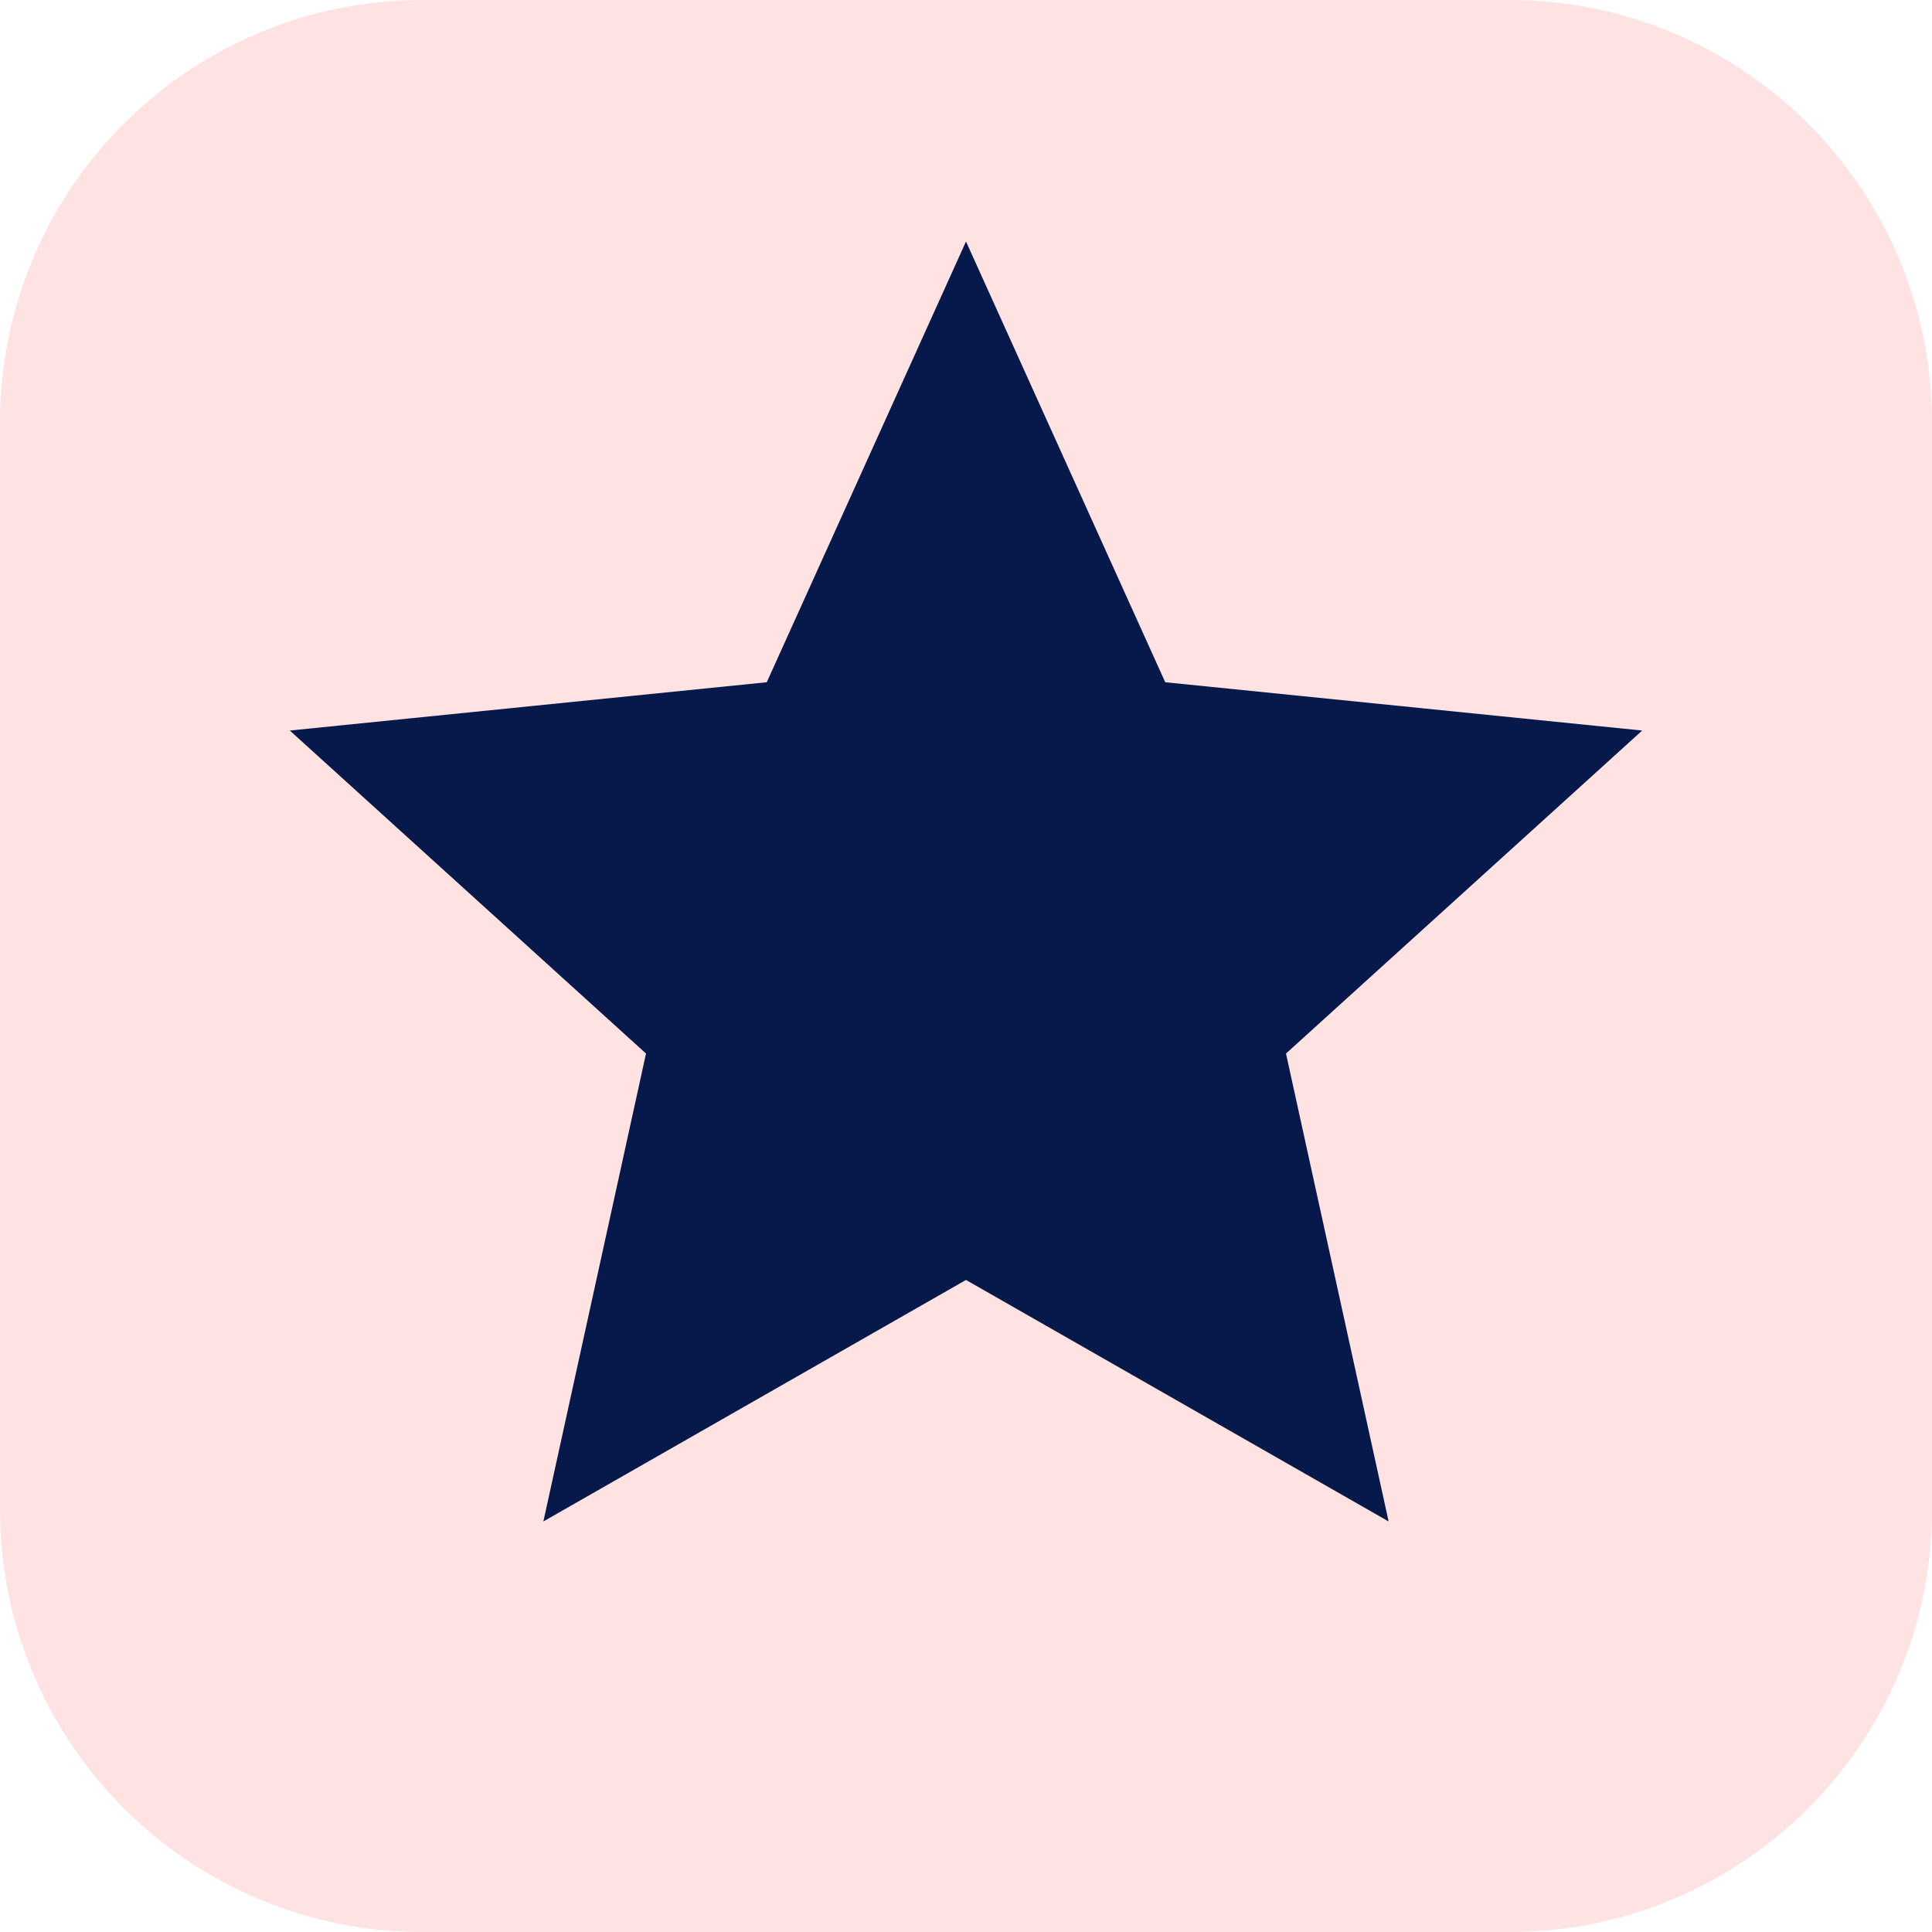
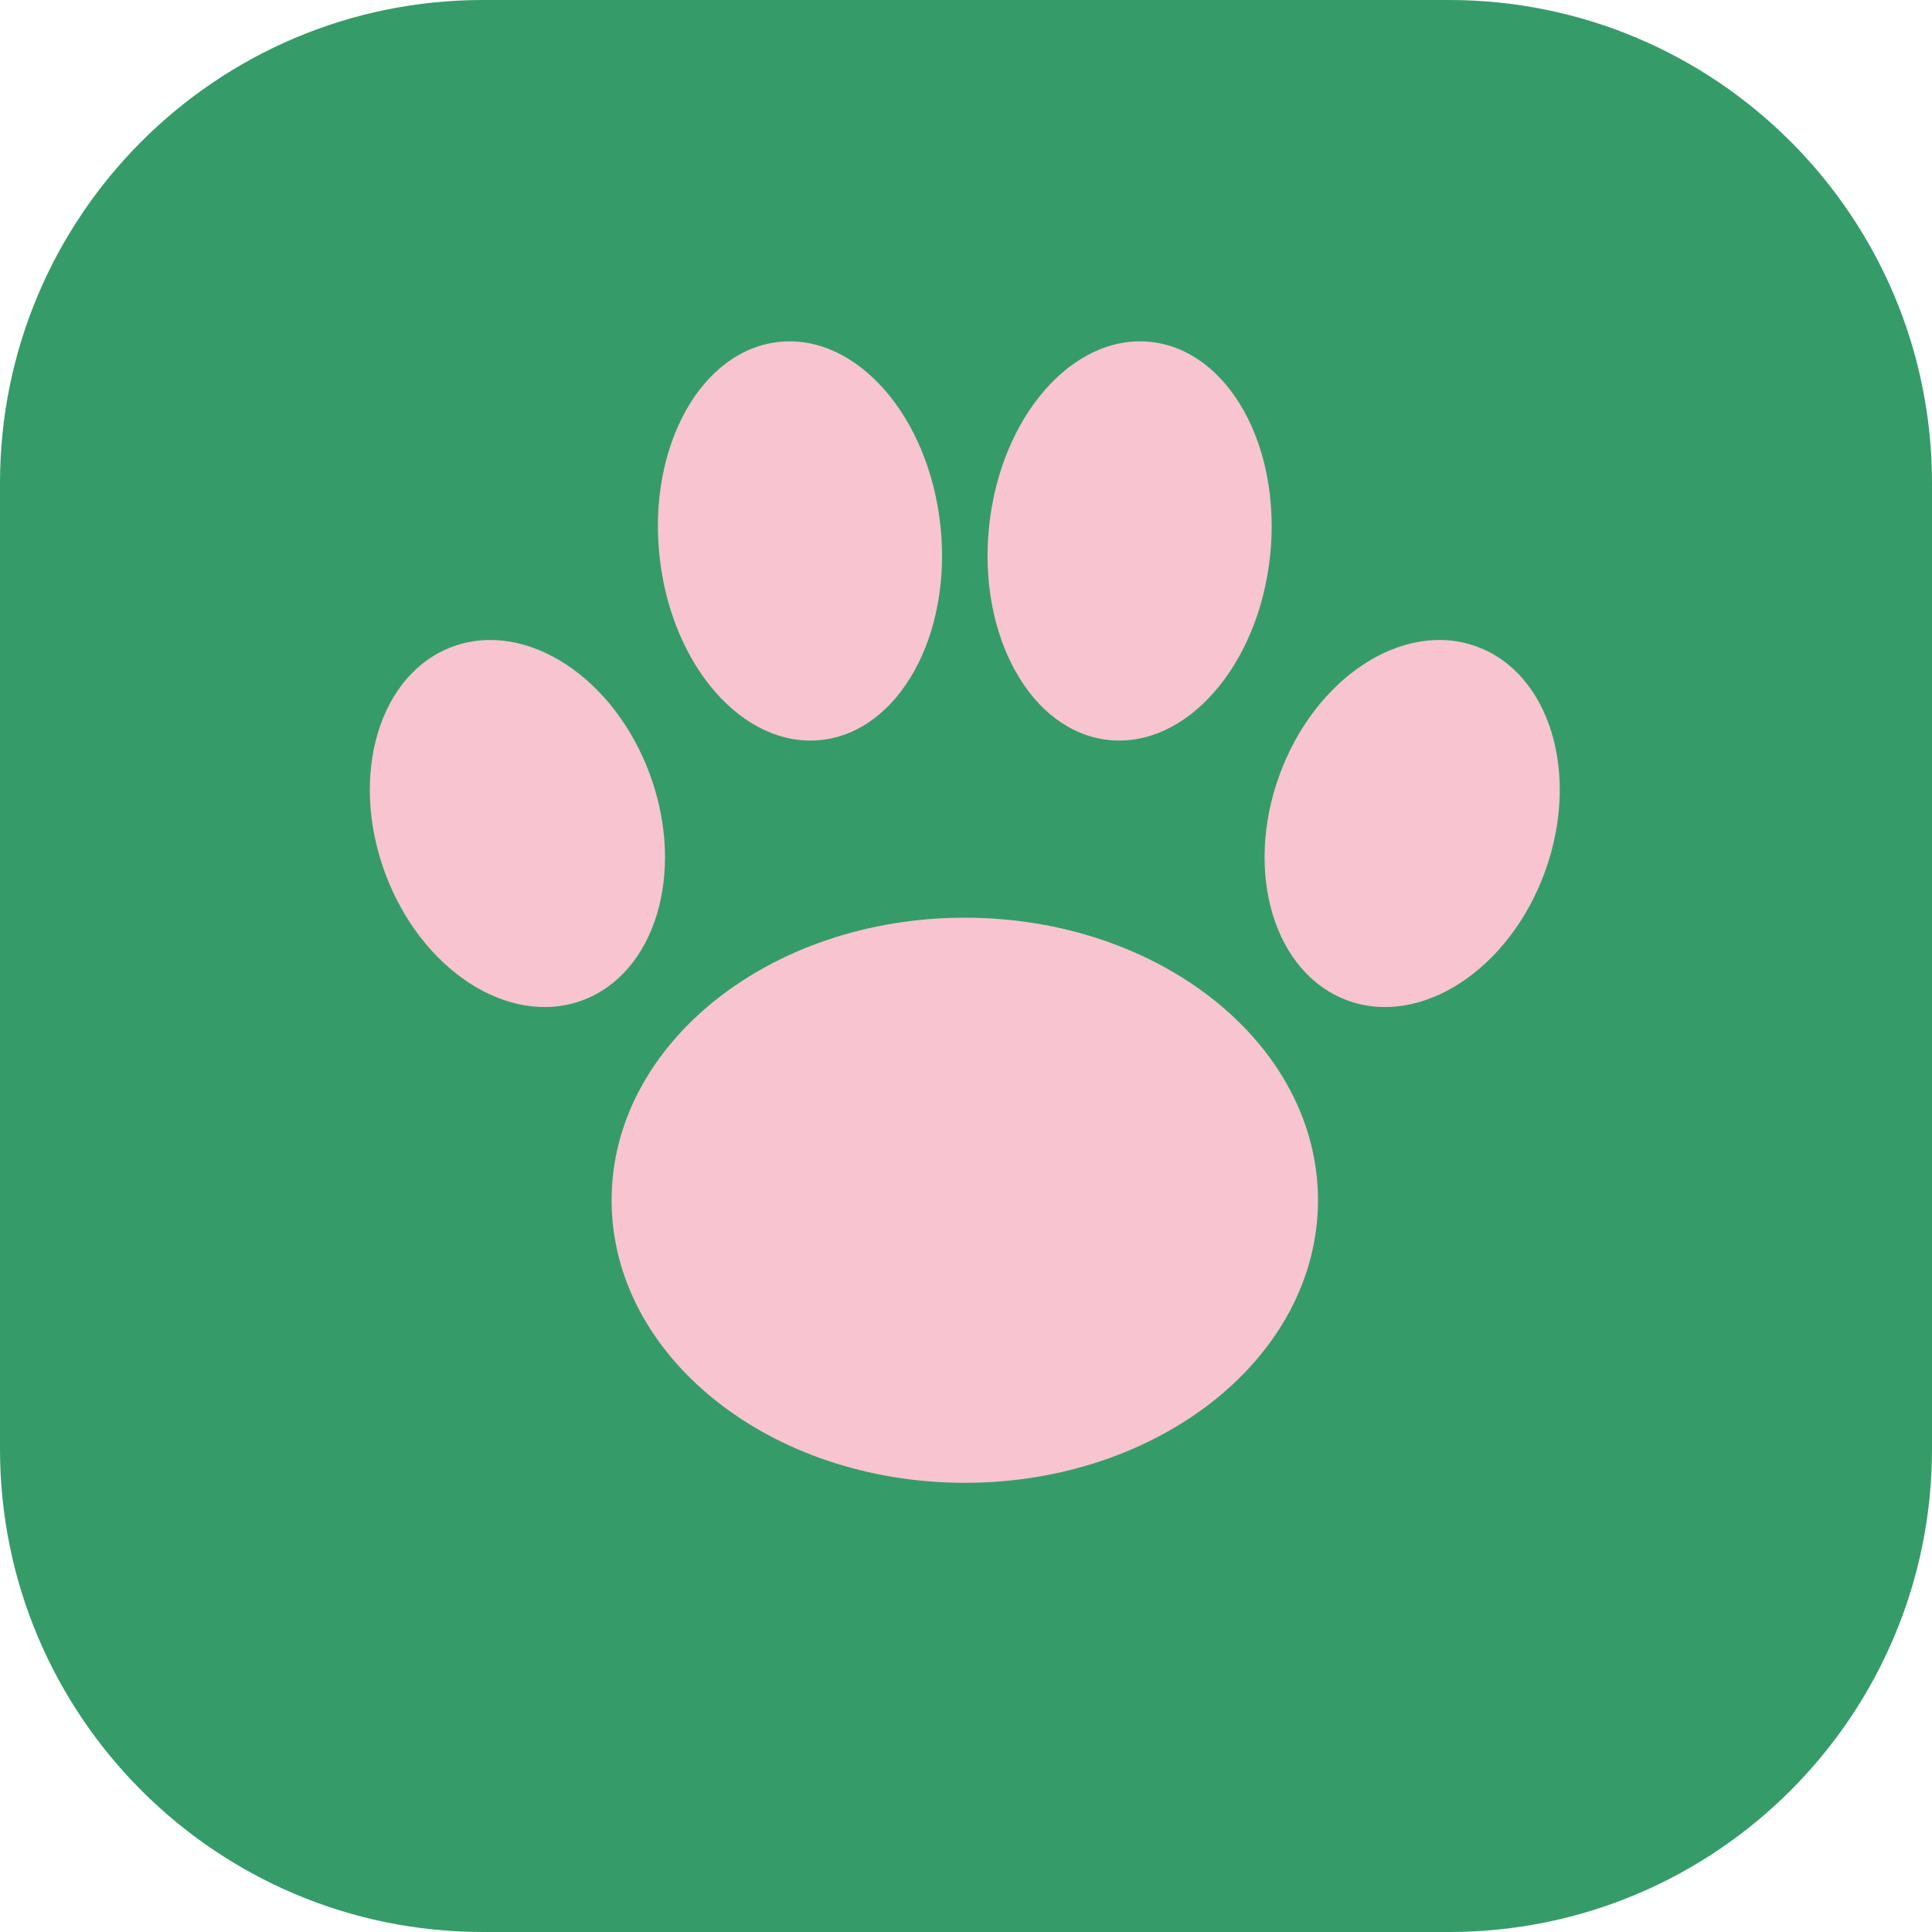
<svg xmlns="http://www.w3.org/2000/svg" viewBox="0 0 64 64">
-   <rect width="64" height="64" rx="14" fill="#ffe2e2" />
-   <polygon fill="#07184a" points="32,8 38.6,22.6 54.4,24.2 42.6,34.9 46,50.4 32,42.4 18,50.4 21.4,34.9 9.6,24.2 25.4,22.6" />
+   <rect width="64" height="64" rx="16" fill="#359c69" />
+   <g fill="#f8c4cf" transform="translate(7 7) scale(.78)">
+     <ellipse cx="32" cy="42" rx="15" ry="12" />
+     <ellipse cx="13" cy="26" rx="6" ry="8" transform="rotate(-20 13 26)" />
+     <ellipse cx="25" cy="14" rx="6" ry="8.5" transform="rotate(-6 25 14)" />
+     <ellipse cx="39" cy="14" rx="6" ry="8.5" transform="rotate(6 39 14)" />
+     <ellipse cx="51" cy="26" rx="6" ry="8" transform="rotate(20 51 26)" />
+   </g>
</svg>
